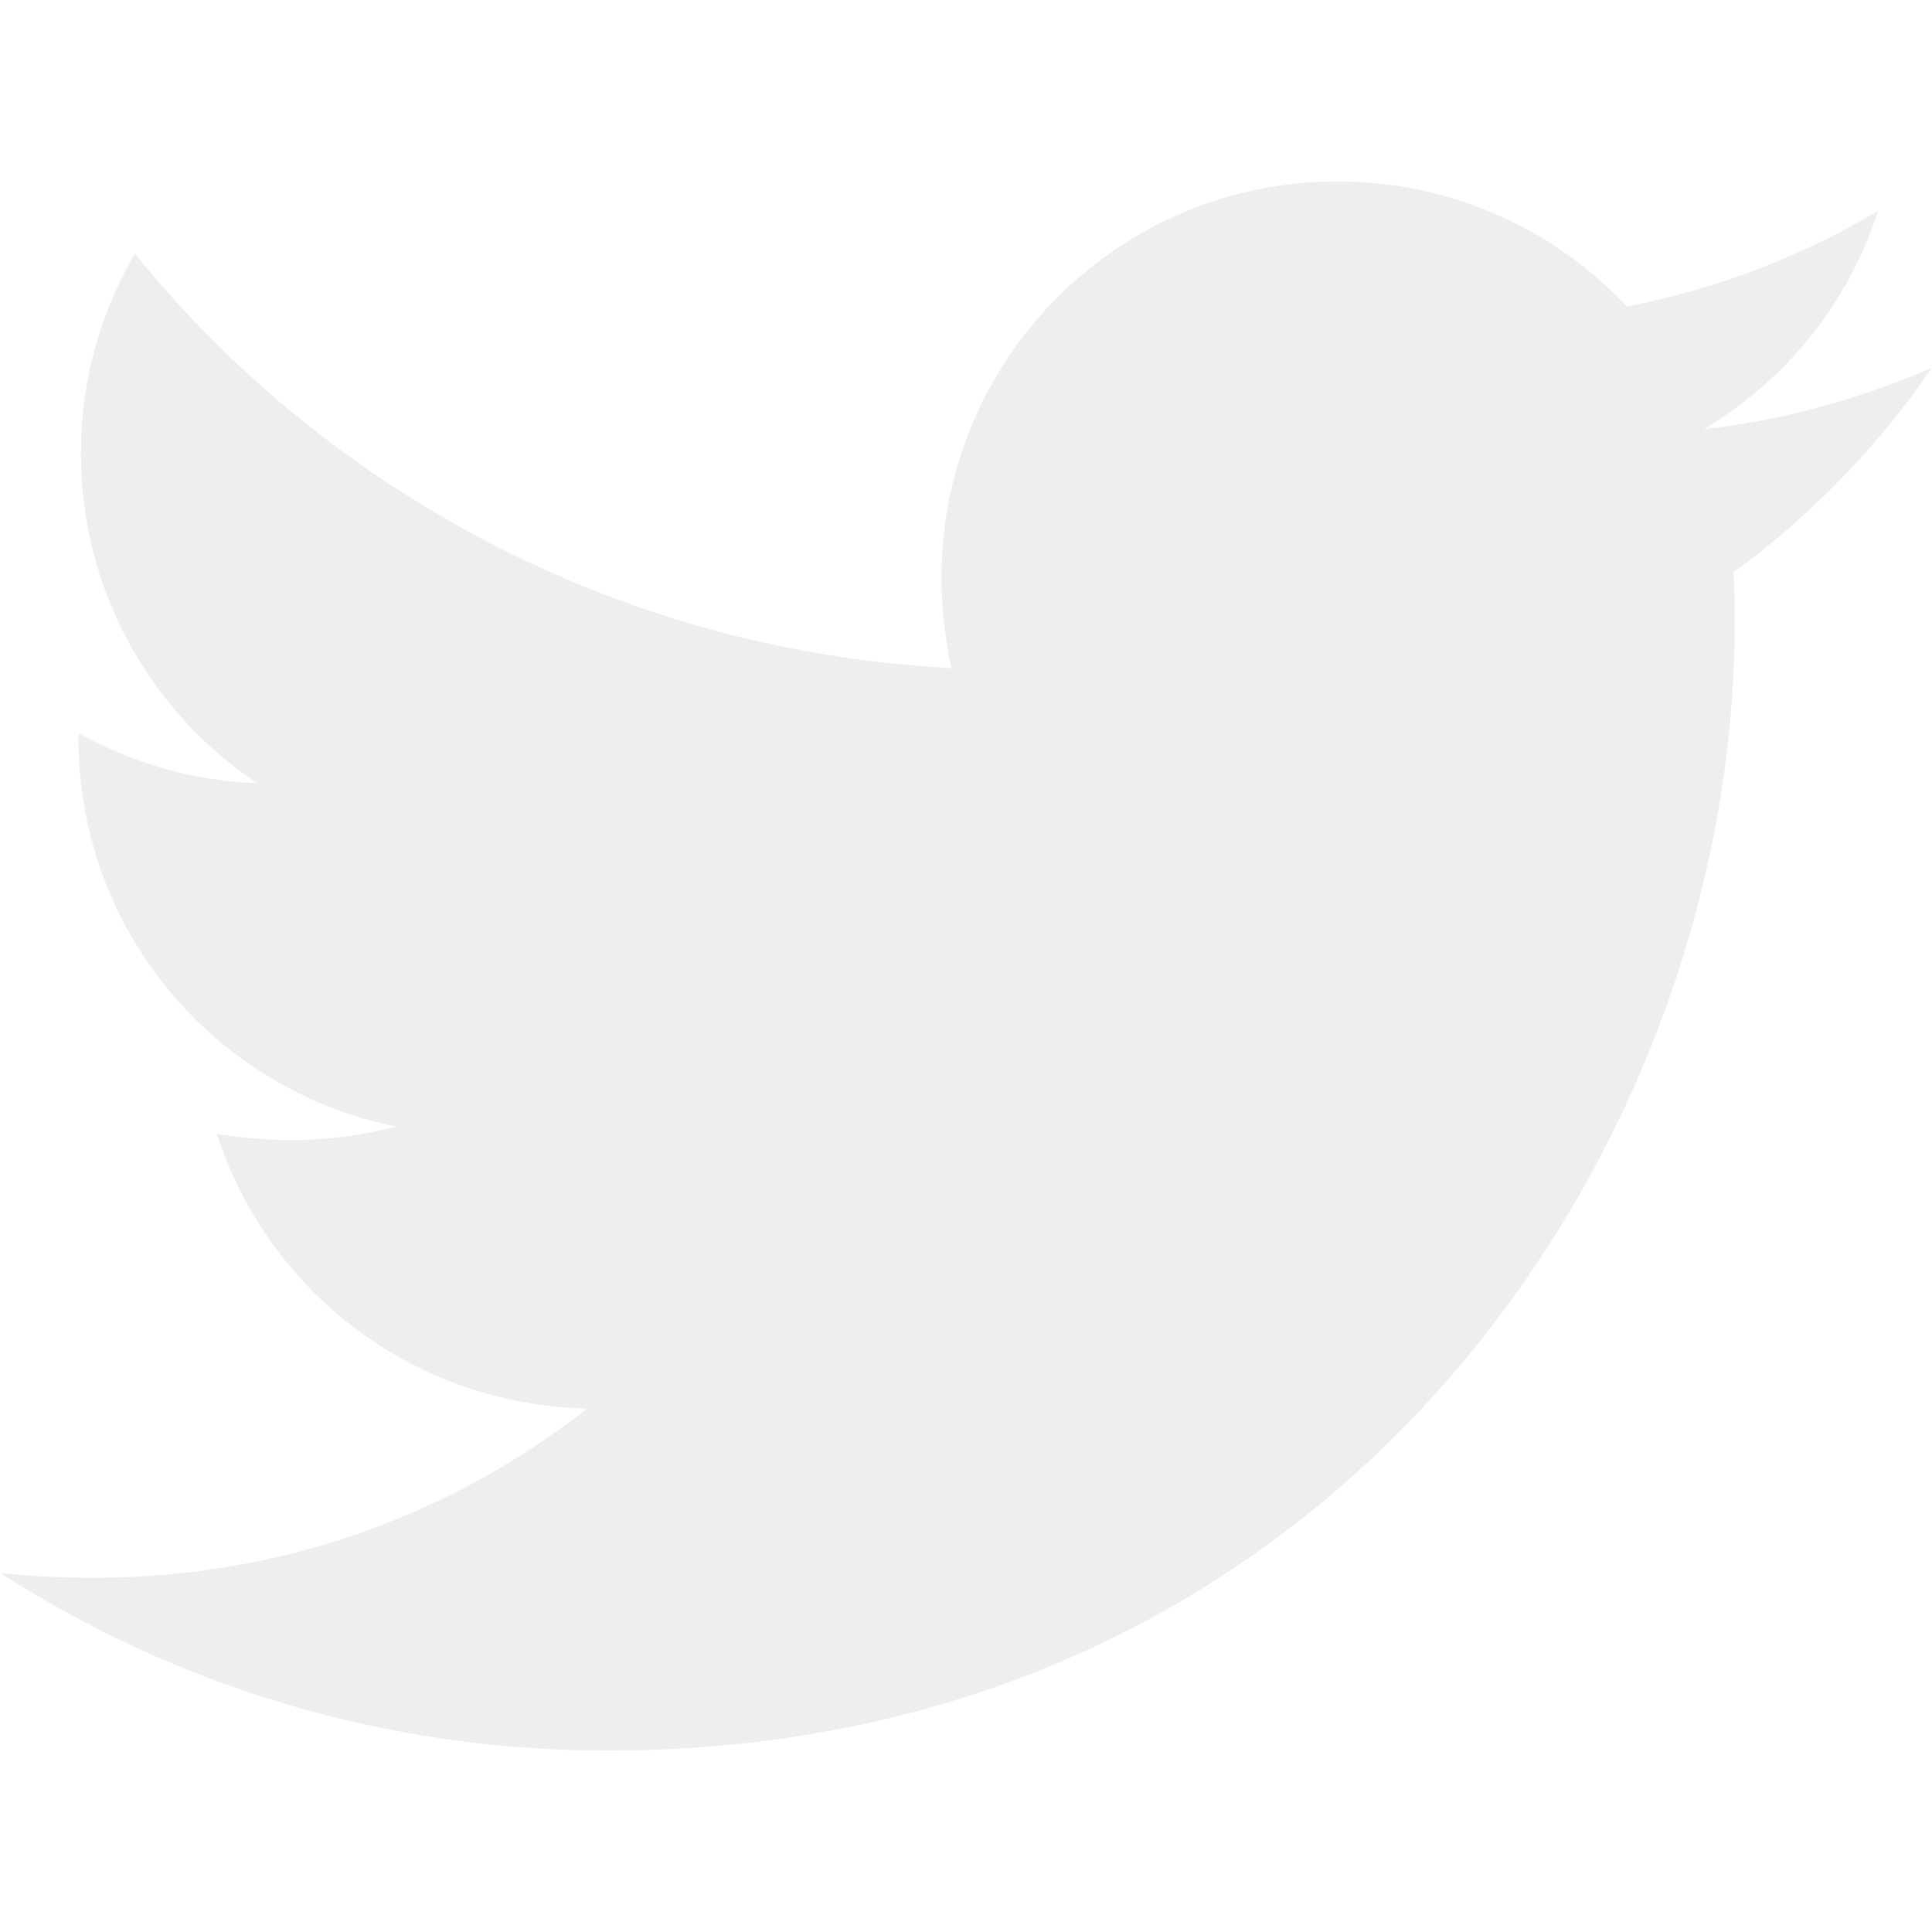
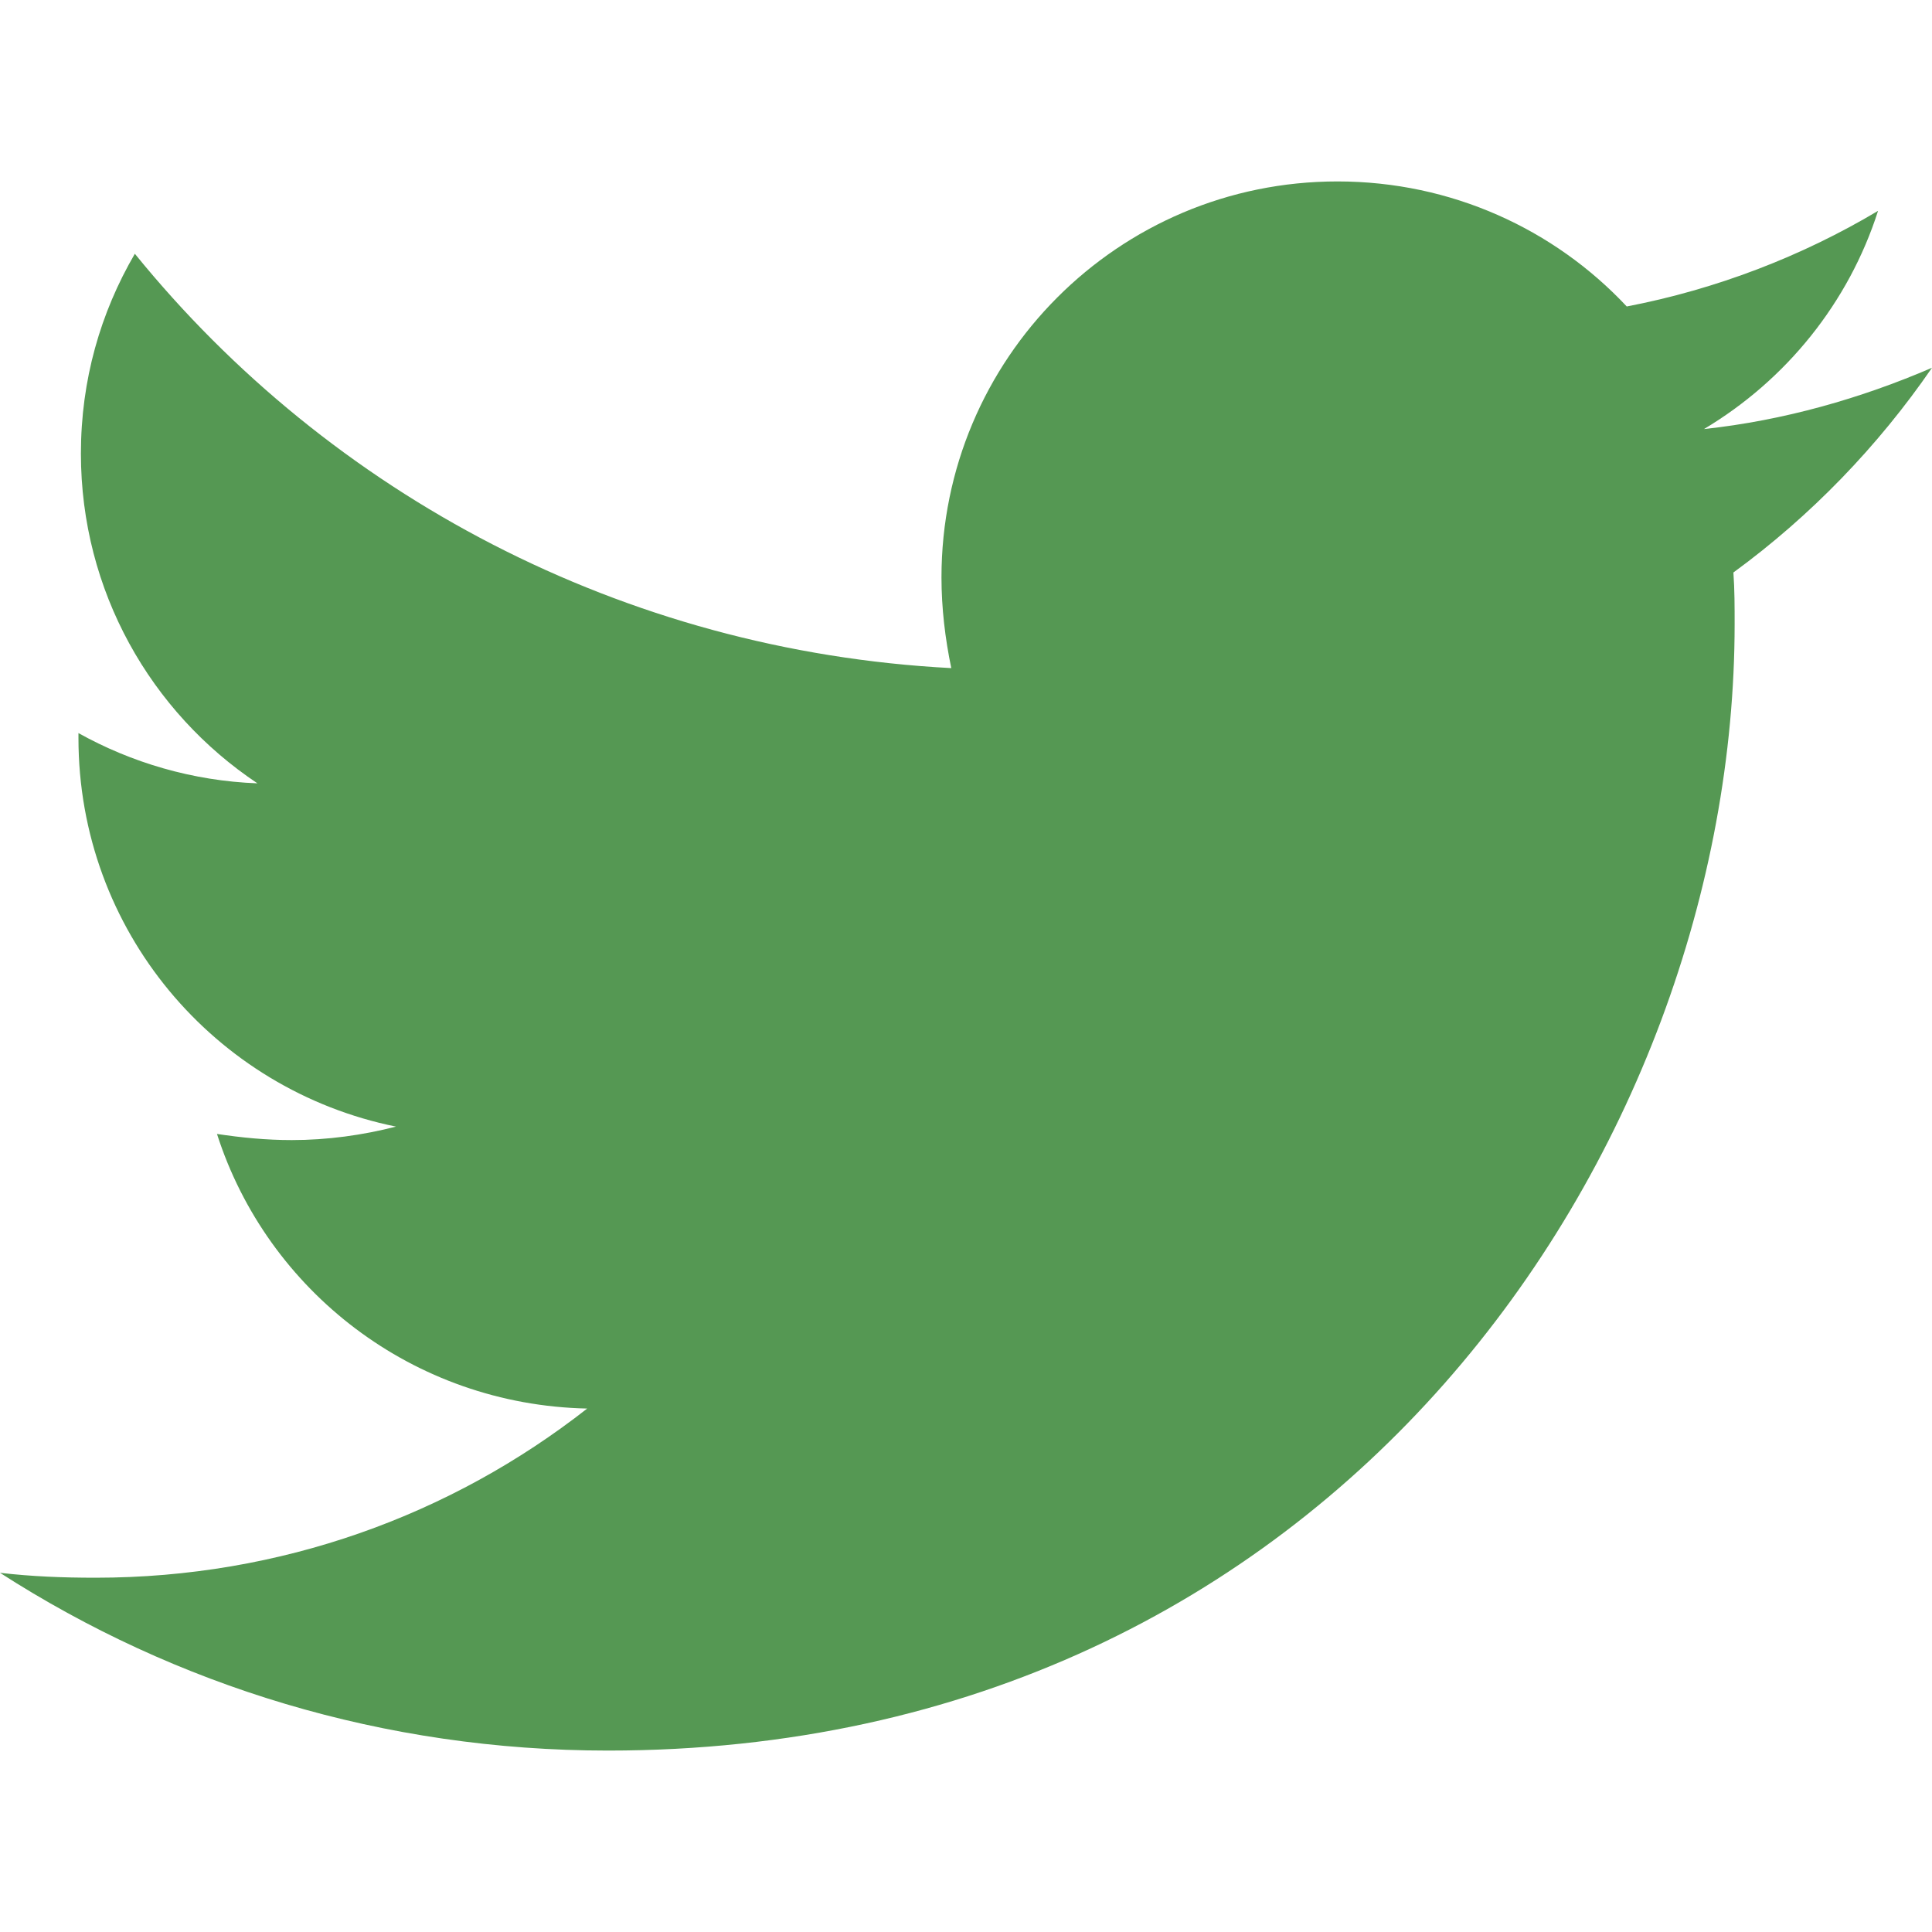
<svg xmlns="http://www.w3.org/2000/svg" aria-hidden="true" focusable="false" data-prefix="fab" data-icon="twitter" class="svg-inline--fa fa-twitter fa-w-16" role="img" viewBox="0 0 512 512">
-   <path fill="#eee" d="M459.37 151.716c.325 4.548.325 9.097.325 13.645 0 138.72-105.583 298.558-298.558 298.558-59.452 0-114.68-17.219-161.137-47.106 8.447.974 16.568 1.299 25.34 1.299 49.055 0 94.213-16.568 130.274-44.832-46.132-.975-84.792-31.188-98.112-72.772 6.498.974 12.995 1.624 19.818 1.624 9.421 0 18.843-1.3 27.614-3.573-48.081-9.747-84.143-51.98-84.143-102.985v-1.299c13.969 7.797 30.214 12.67 47.431 13.319-28.264-18.843-46.781-51.005-46.781-87.391 0-19.492 5.197-37.36 14.294-52.954 51.655 63.675 129.3 105.258 216.365 109.807-1.624-7.797-2.599-15.918-2.599-24.04 0-57.828 46.782-104.934 104.934-104.934 30.213 0 57.502 12.67 76.67 33.137 23.715-4.548 46.456-13.32 66.599-25.34-7.798 24.366-24.366 44.833-46.132 57.827 21.117-2.273 41.584-8.122 60.426-16.243-14.292 20.791-32.161 39.308-52.628 54.253z" />
+   <path fill="rgba(43, 126, 41, 0.8)" d="M459.37 151.716c.325 4.548.325 9.097.325 13.645 0 138.72-105.583 298.558-298.558 298.558-59.452 0-114.68-17.219-161.137-47.106 8.447.974 16.568 1.299 25.34 1.299 49.055 0 94.213-16.568 130.274-44.832-46.132-.975-84.792-31.188-98.112-72.772 6.498.974 12.995 1.624 19.818 1.624 9.421 0 18.843-1.3 27.614-3.573-48.081-9.747-84.143-51.98-84.143-102.985v-1.299c13.969 7.797 30.214 12.67 47.431 13.319-28.264-18.843-46.781-51.005-46.781-87.391 0-19.492 5.197-37.36 14.294-52.954 51.655 63.675 129.3 105.258 216.365 109.807-1.624-7.797-2.599-15.918-2.599-24.04 0-57.828 46.782-104.934 104.934-104.934 30.213 0 57.502 12.67 76.67 33.137 23.715-4.548 46.456-13.32 66.599-25.34-7.798 24.366-24.366 44.833-46.132 57.827 21.117-2.273 41.584-8.122 60.426-16.243-14.292 20.791-32.161 39.308-52.628 54.253z" />
</svg>
